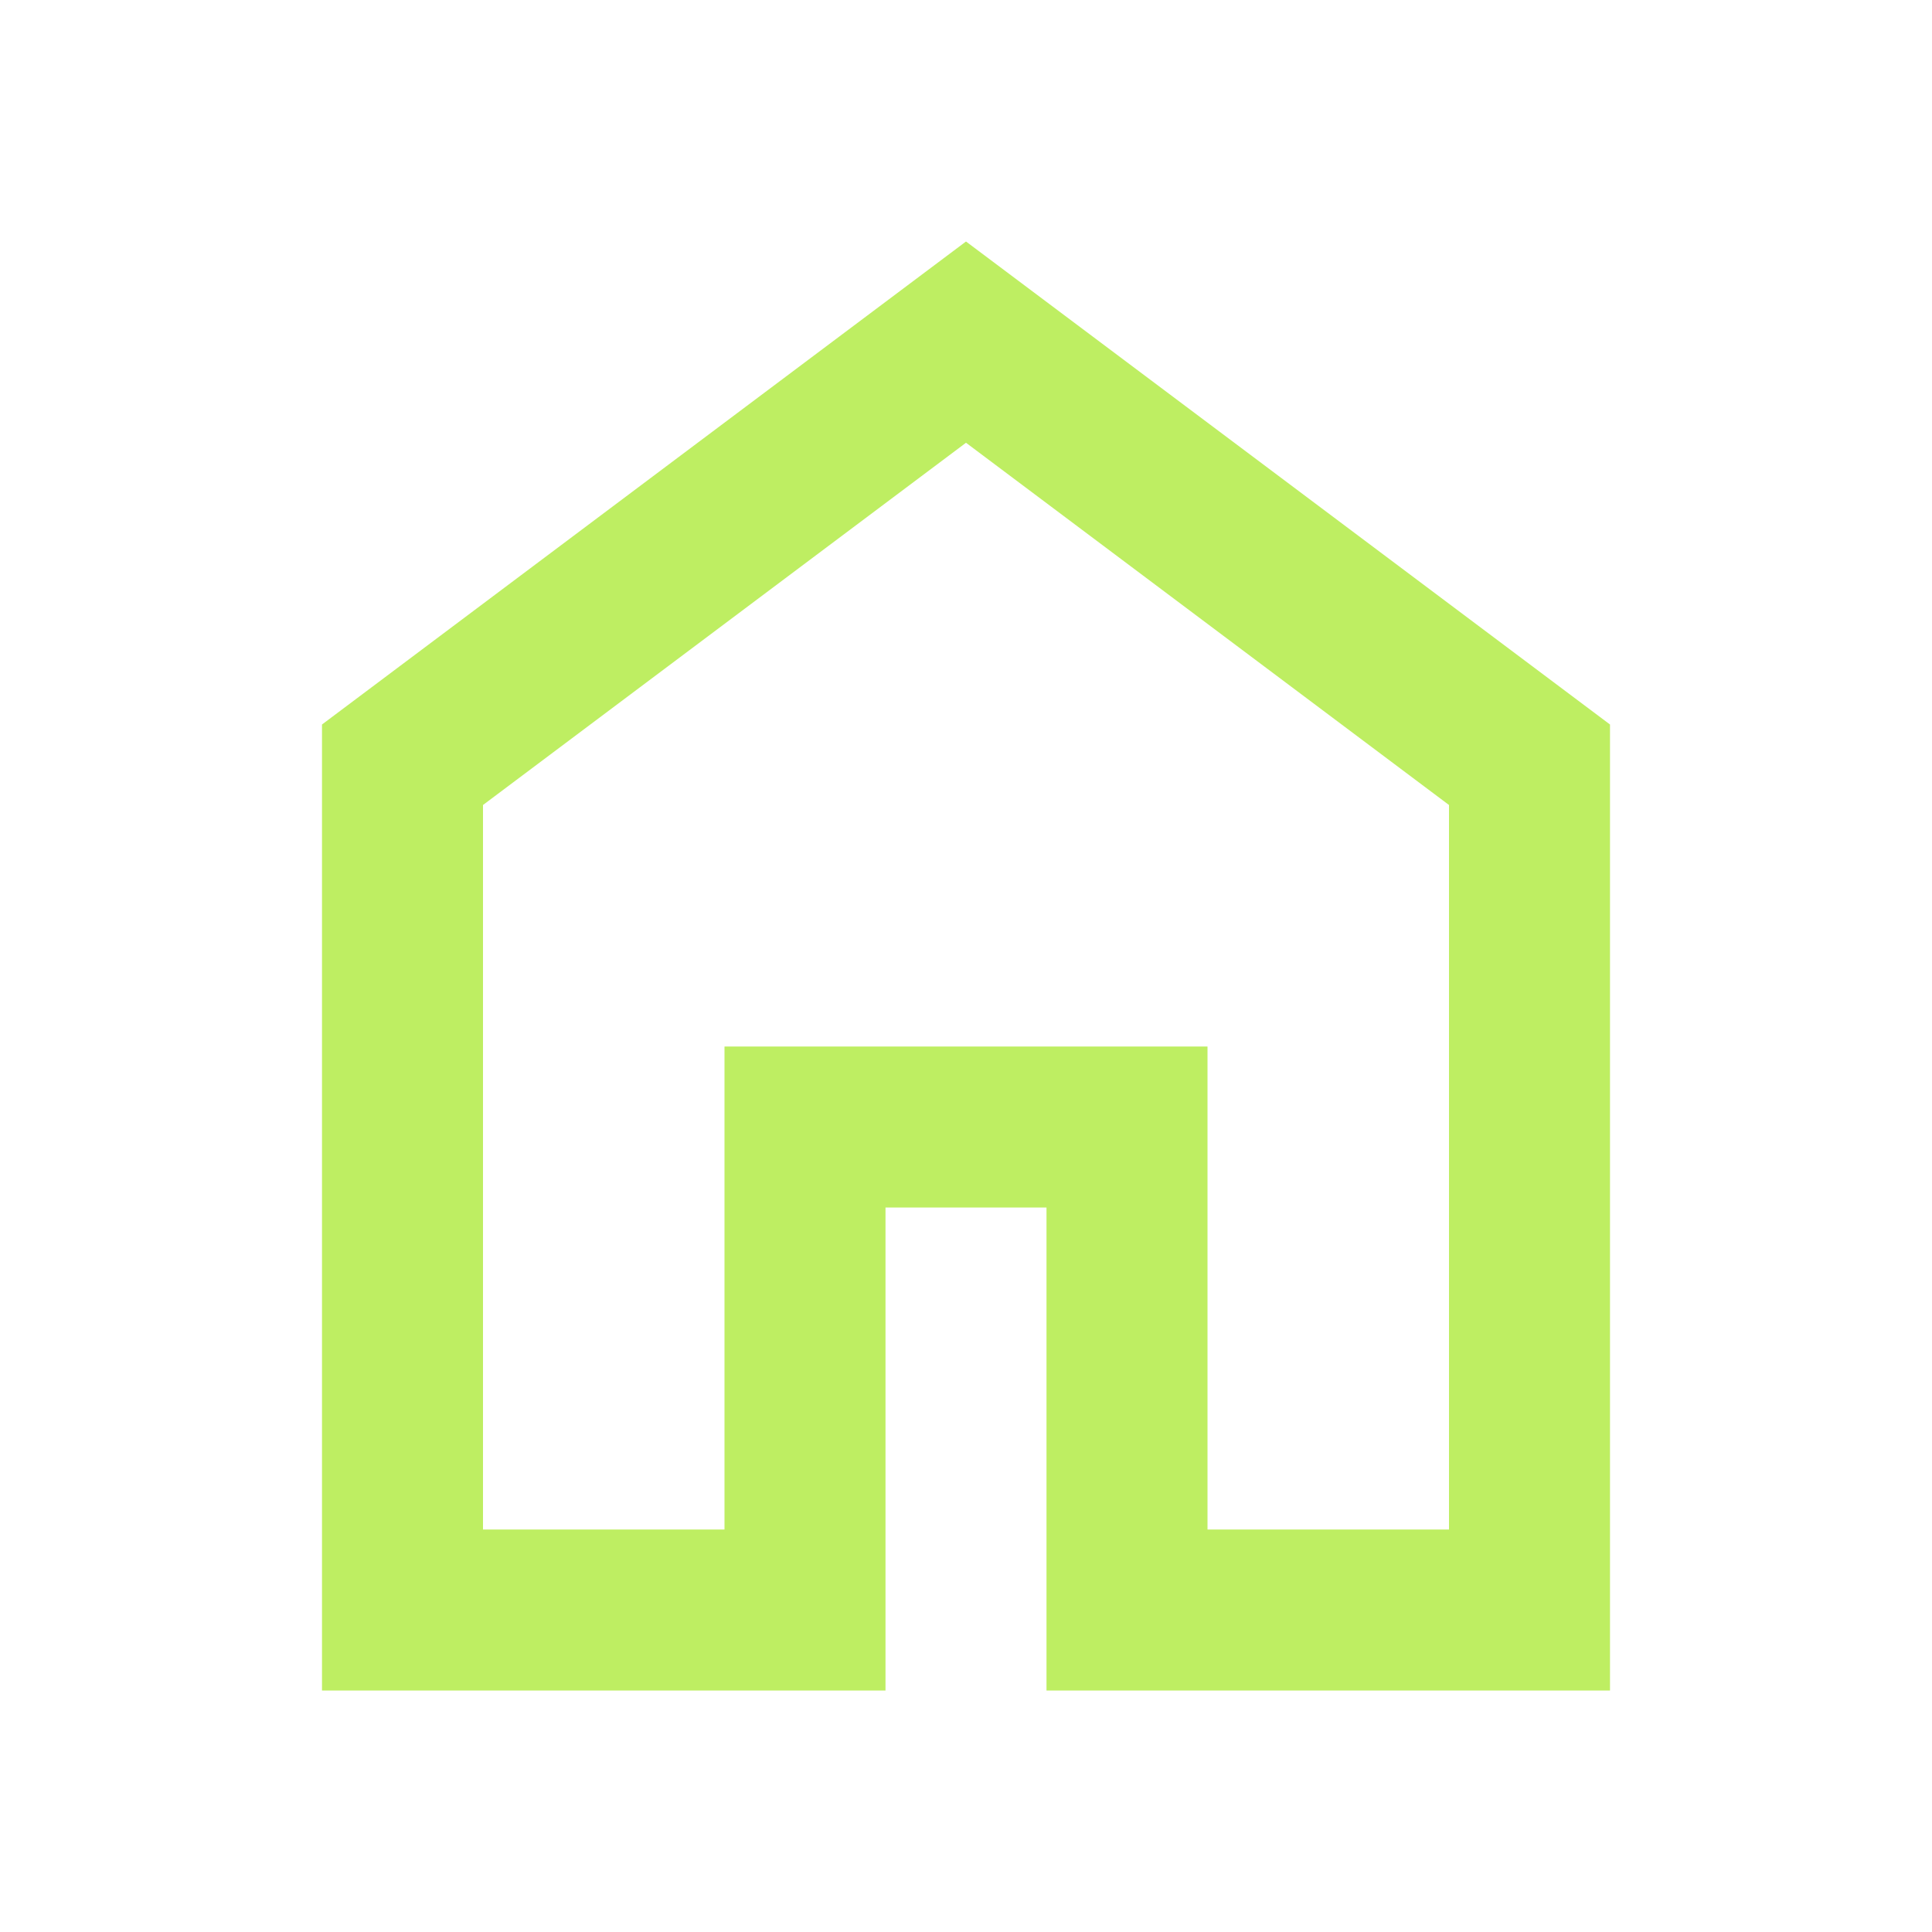
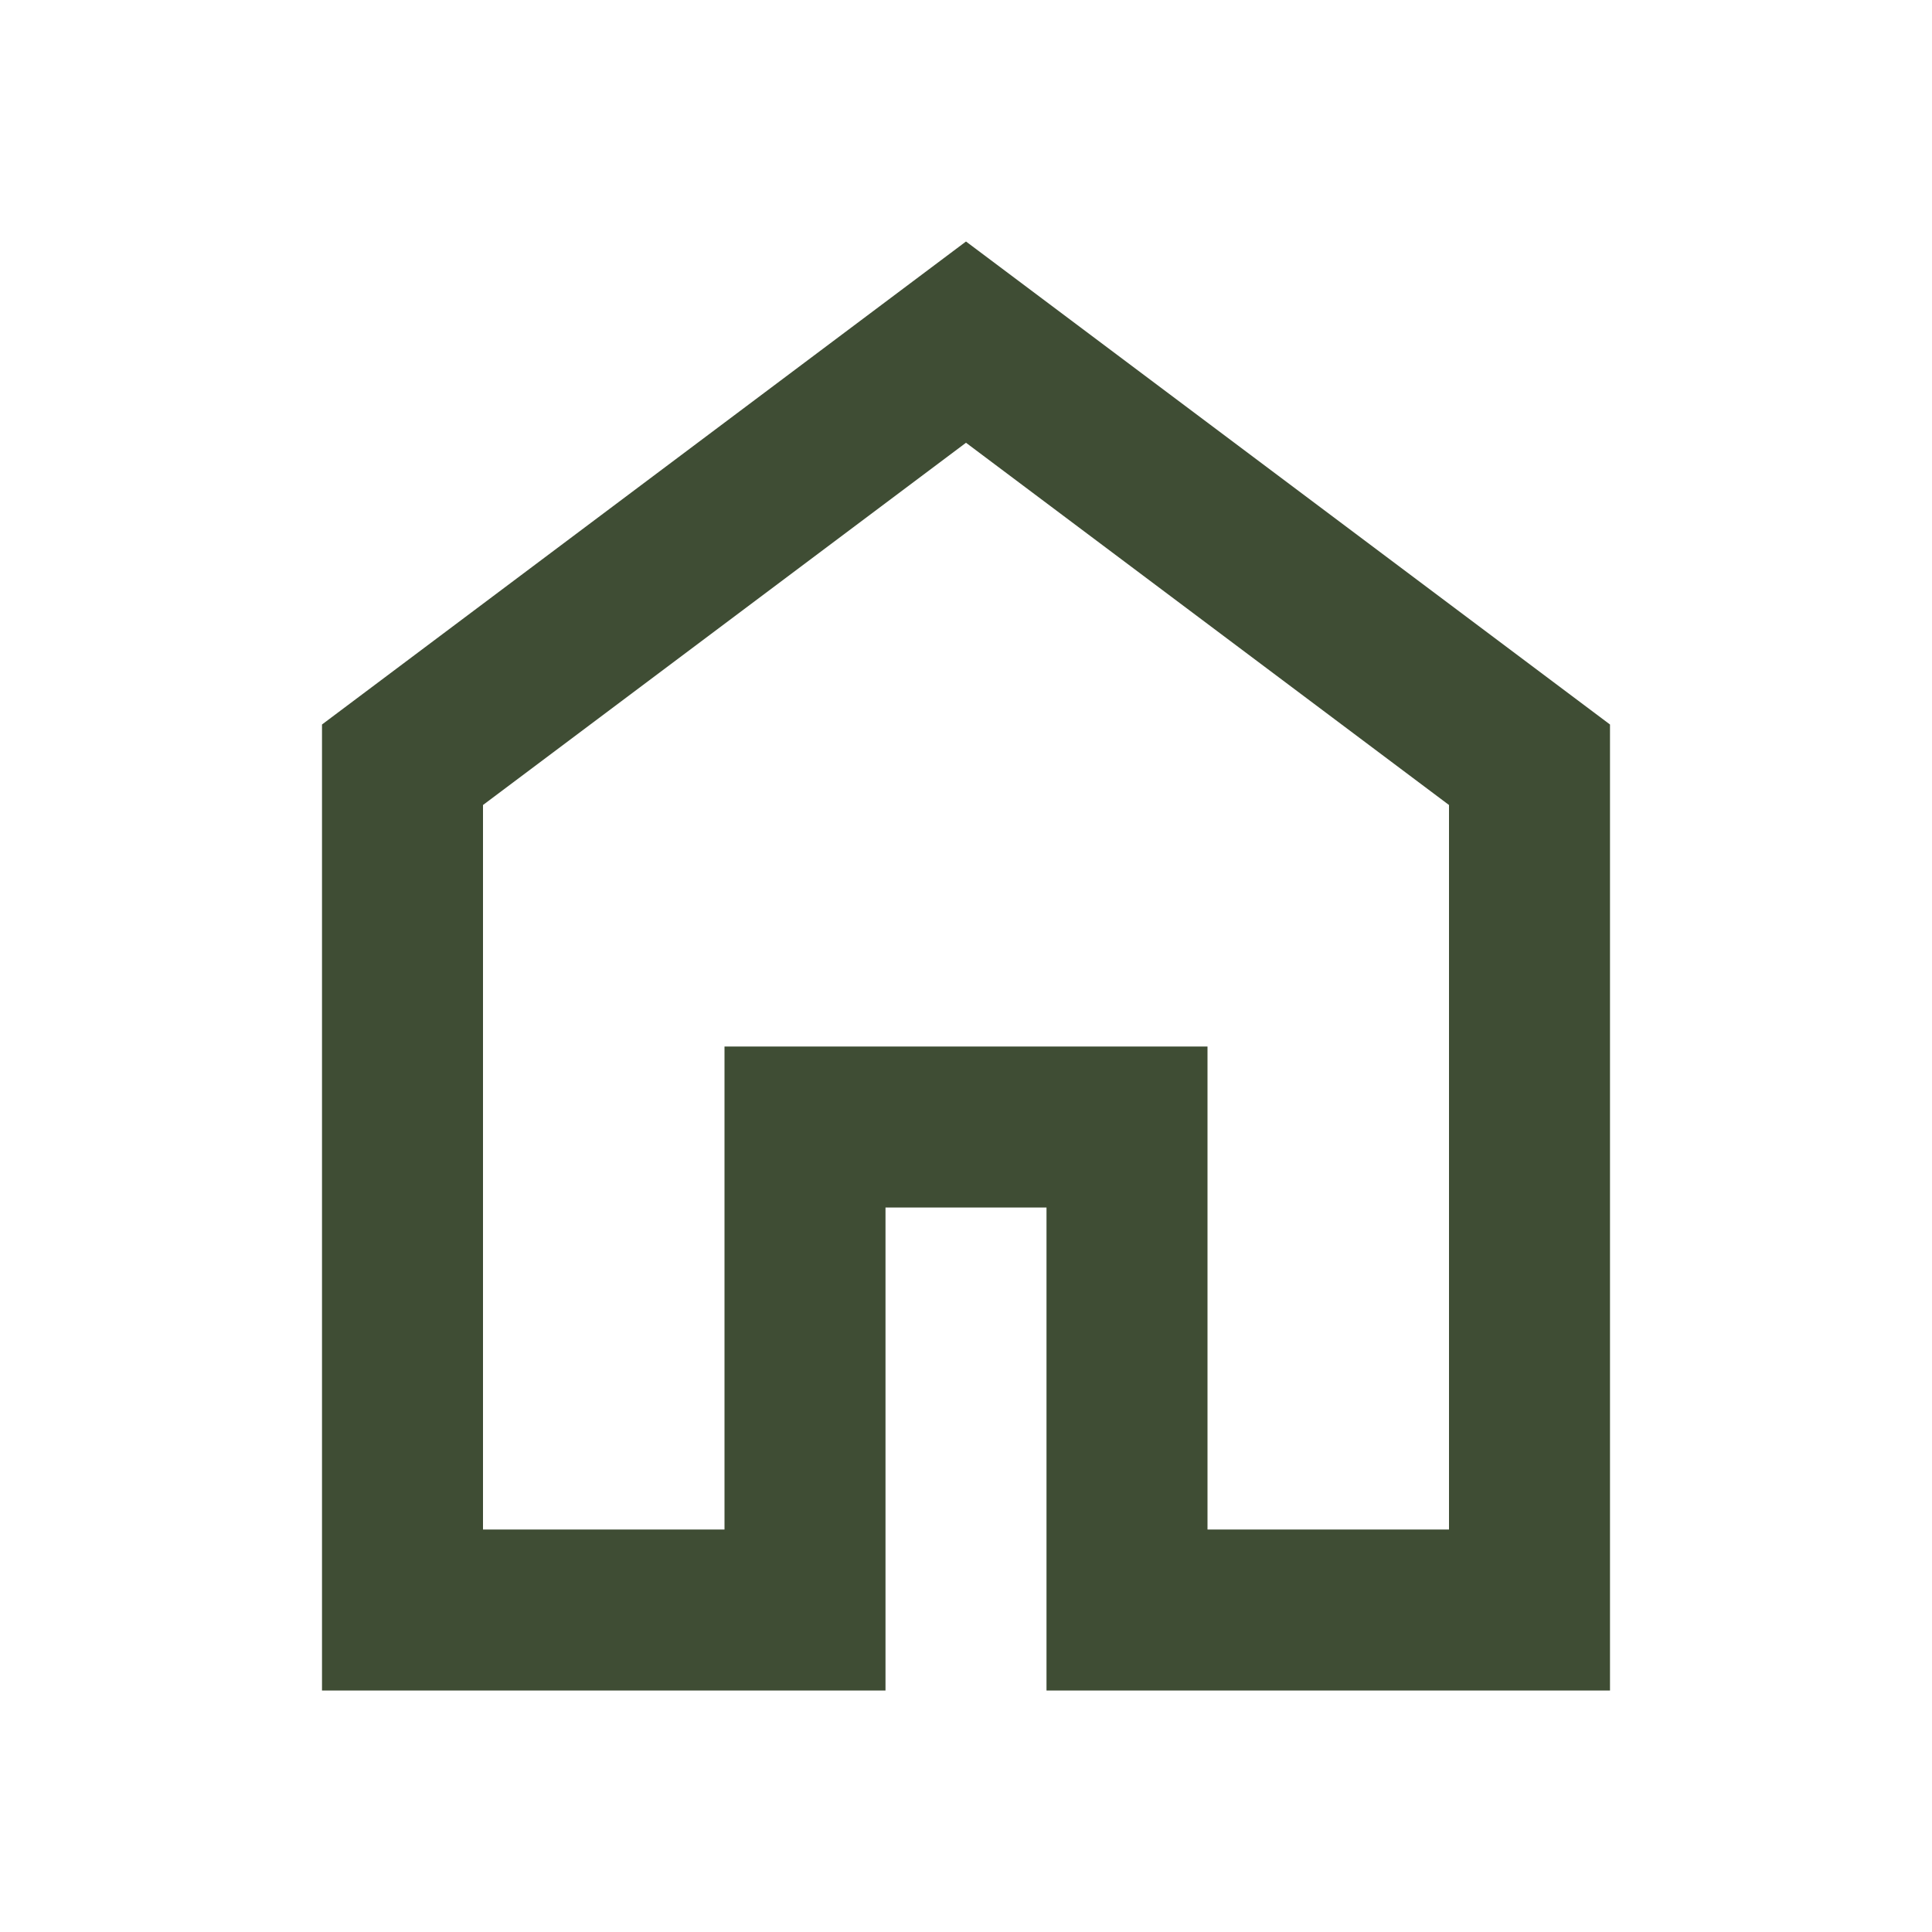
<svg xmlns="http://www.w3.org/2000/svg" height="24" viewBox="0 -960 960 960" width="24">
-   <path fill="#beee62" d="M240-200h120v-240h240v240h120v-360L480-740 240-560v360Zm-80 80v-480l320-240 320 240v480H520v-240h-80v240H160Zm320-350Z" />
+   <path fill="#3f4d34" d="M240-200h120v-240h240v240h120v-360L480-740 240-560v360Zm-80 80v-480l320-240 320 240v480H520v-240h-80v240H160Zm320-350Z" />
</svg>
